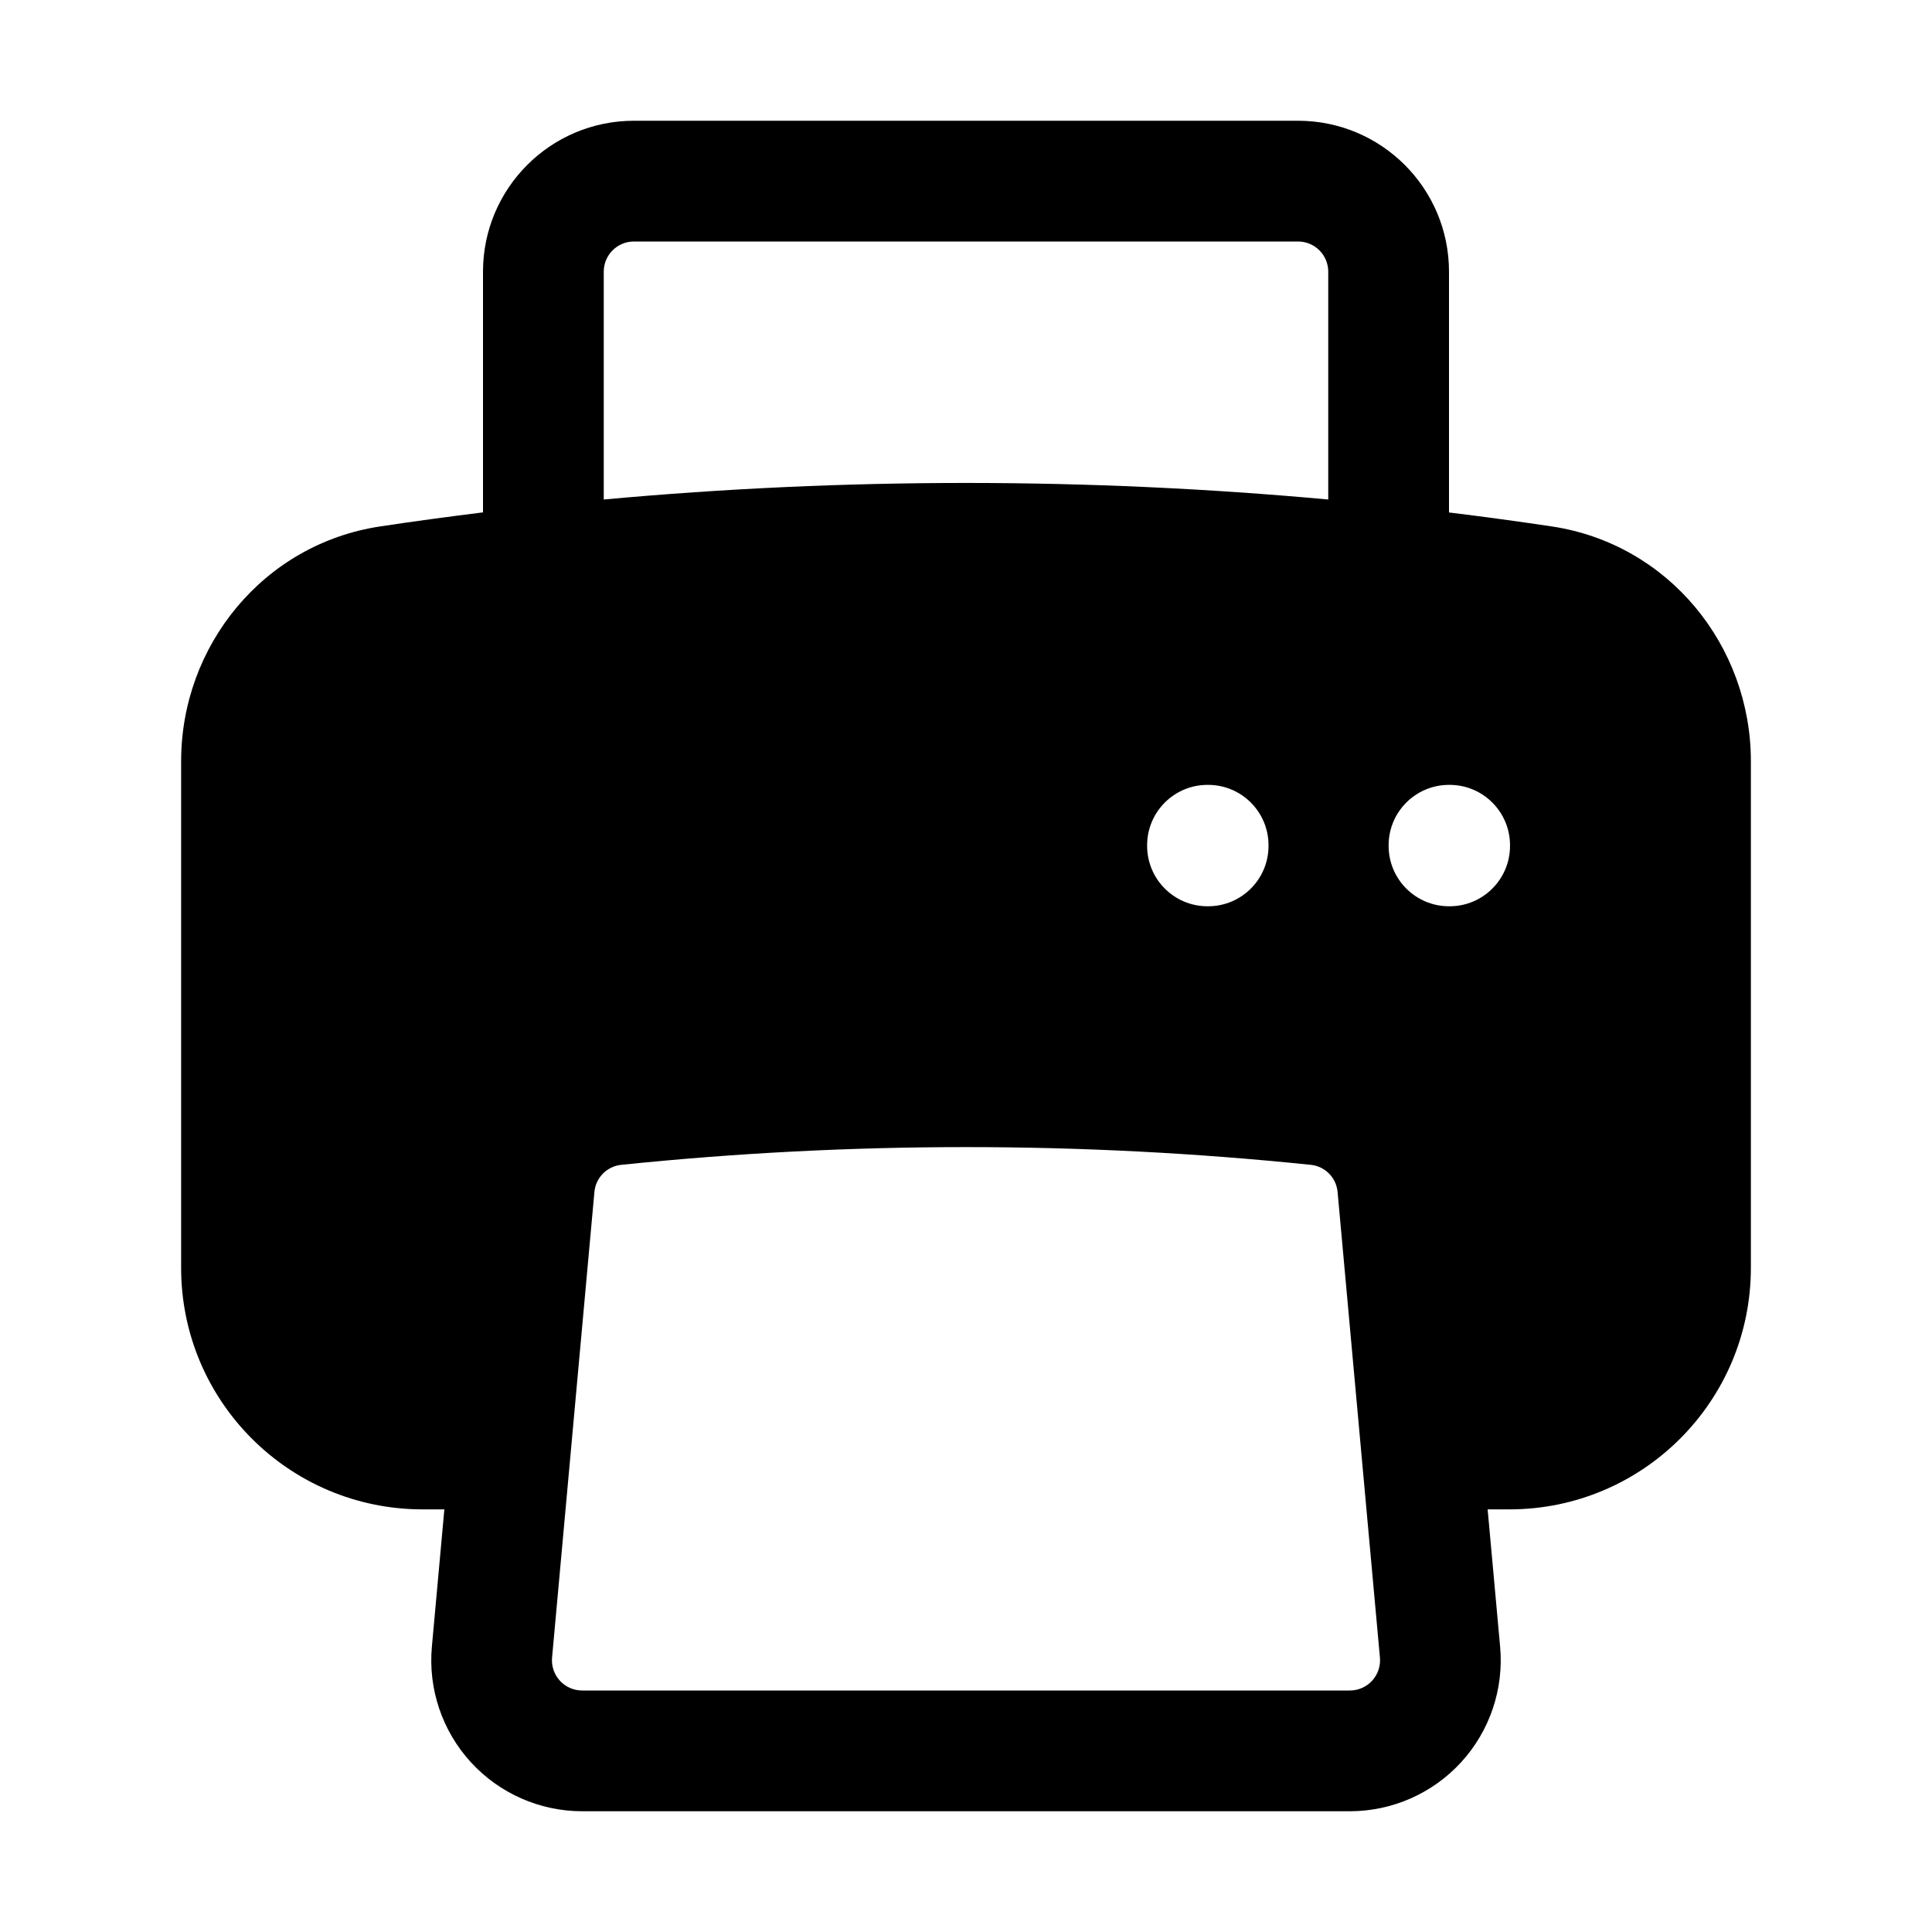
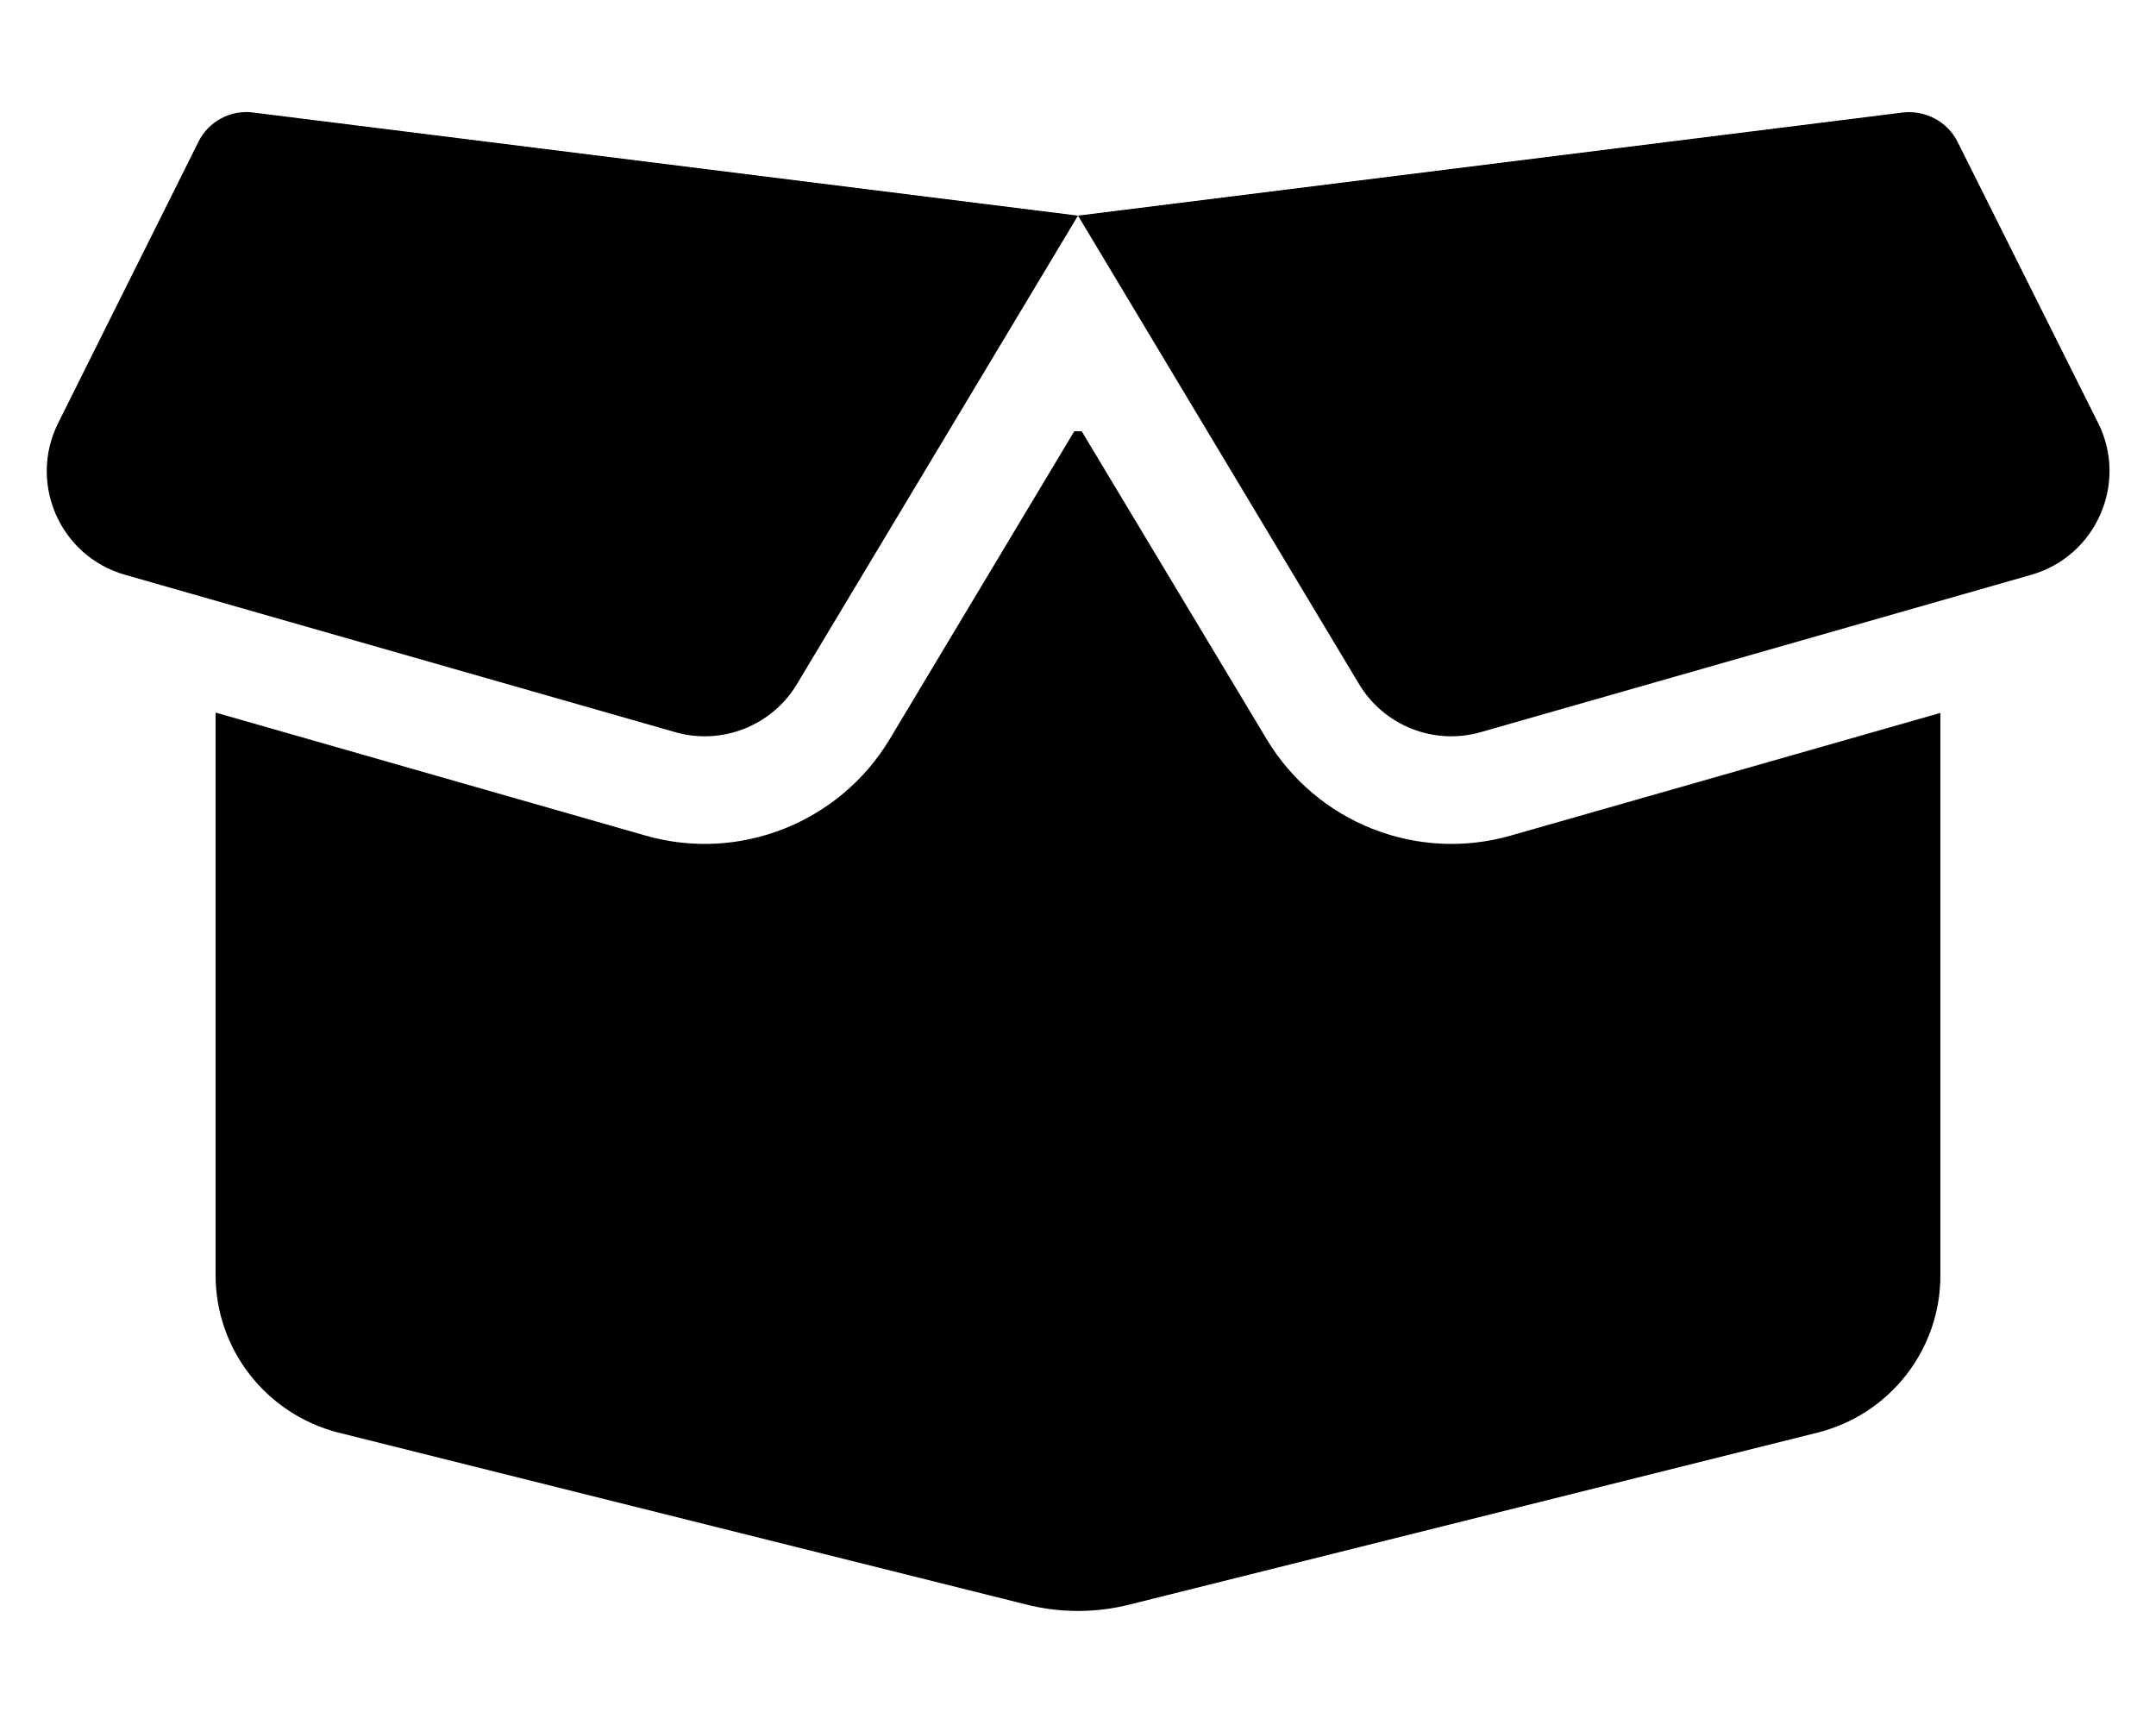
- <svg xmlns="http://www.w3.org/2000/svg" viewBox="0 0 24 24" fill="currentColor" class="size-6">
-   <path fill-rule="evenodd" d="M7.875 1.5C6.839 1.5 6 2.34 6 3.375v2.99c-.426.053-.851.11-1.274.174-1.454.218-2.476 1.483-2.476 2.917v6.294a3 3 0 0 0 3 3h.27l-.155 1.705A1.875 1.875 0 0 0 7.232 22.5h9.536a1.875 1.875 0 0 0 1.867-2.045l-.155-1.705h.27a3 3 0 0 0 3-3V9.456c0-1.434-1.022-2.7-2.476-2.917A48.716 48.716 0 0 0 18 6.366V3.375c0-1.036-.84-1.875-1.875-1.875h-8.25ZM16.5 6.205v-2.83A.375.375 0 0 0 16.125 3h-8.25a.375.375 0 0 0-.375.375v2.83a49.353 49.353 0 0 1 9 0Zm-.217 8.265c.178.018.317.16.333.337l.526 5.784a.375.375 0 0 1-.374.409H7.232a.375.375 0 0 1-.374-.409l.526-5.784a.373.373 0 0 1 .333-.337 41.741 41.741 0 0 1 8.566 0Zm.967-3.97a.75.75 0 0 1 .75-.75h.008a.75.75 0 0 1 .75.75v.008a.75.75 0 0 1-.75.75H18a.75.75 0 0 1-.75-.75V10.5ZM15 9.75a.75.75 0 0 0-.75.75v.008c0 .414.336.75.75.75h.008a.75.75 0 0 0 .75-.75V10.5a.75.75 0 0 0-.75-.75H15Z" clip-rule="evenodd" />
+ <svg xmlns="http://www.w3.org/2000/svg" viewBox="0 0 640 512">
+   <path d="M58.9 42.1c3-6.1 9.6-9.6 16.3-8.7L320 64 564.8 33.4c6.7-.8 13.3 2.7 16.3 8.7l41.7 83.4c9 17.9-.6 39.6-19.8 45.1L439.6 217.3c-13.9 4-28.8-1.9-36.2-14.3L320 64 236.6 203c-7.4 12.4-22.3 18.3-36.2 14.3L37.1 170.6c-19.3-5.5-28.8-27.2-19.8-45.1L58.9 42.1zM321.1 128l54.9 91.4c14.9 24.8 44.6 36.6 72.5 28.6L576 211.6l0 167c0 22-15 41.2-36.4 46.6l-204.1 51c-10.2 2.6-20.9 2.6-31 0l-204.1-51C79 419.7 64 400.5 64 378.5l0-167L191.6 248c27.8 8 57.6-3.8 72.5-28.6L318.9 128l2.2 0z" />
</svg>
